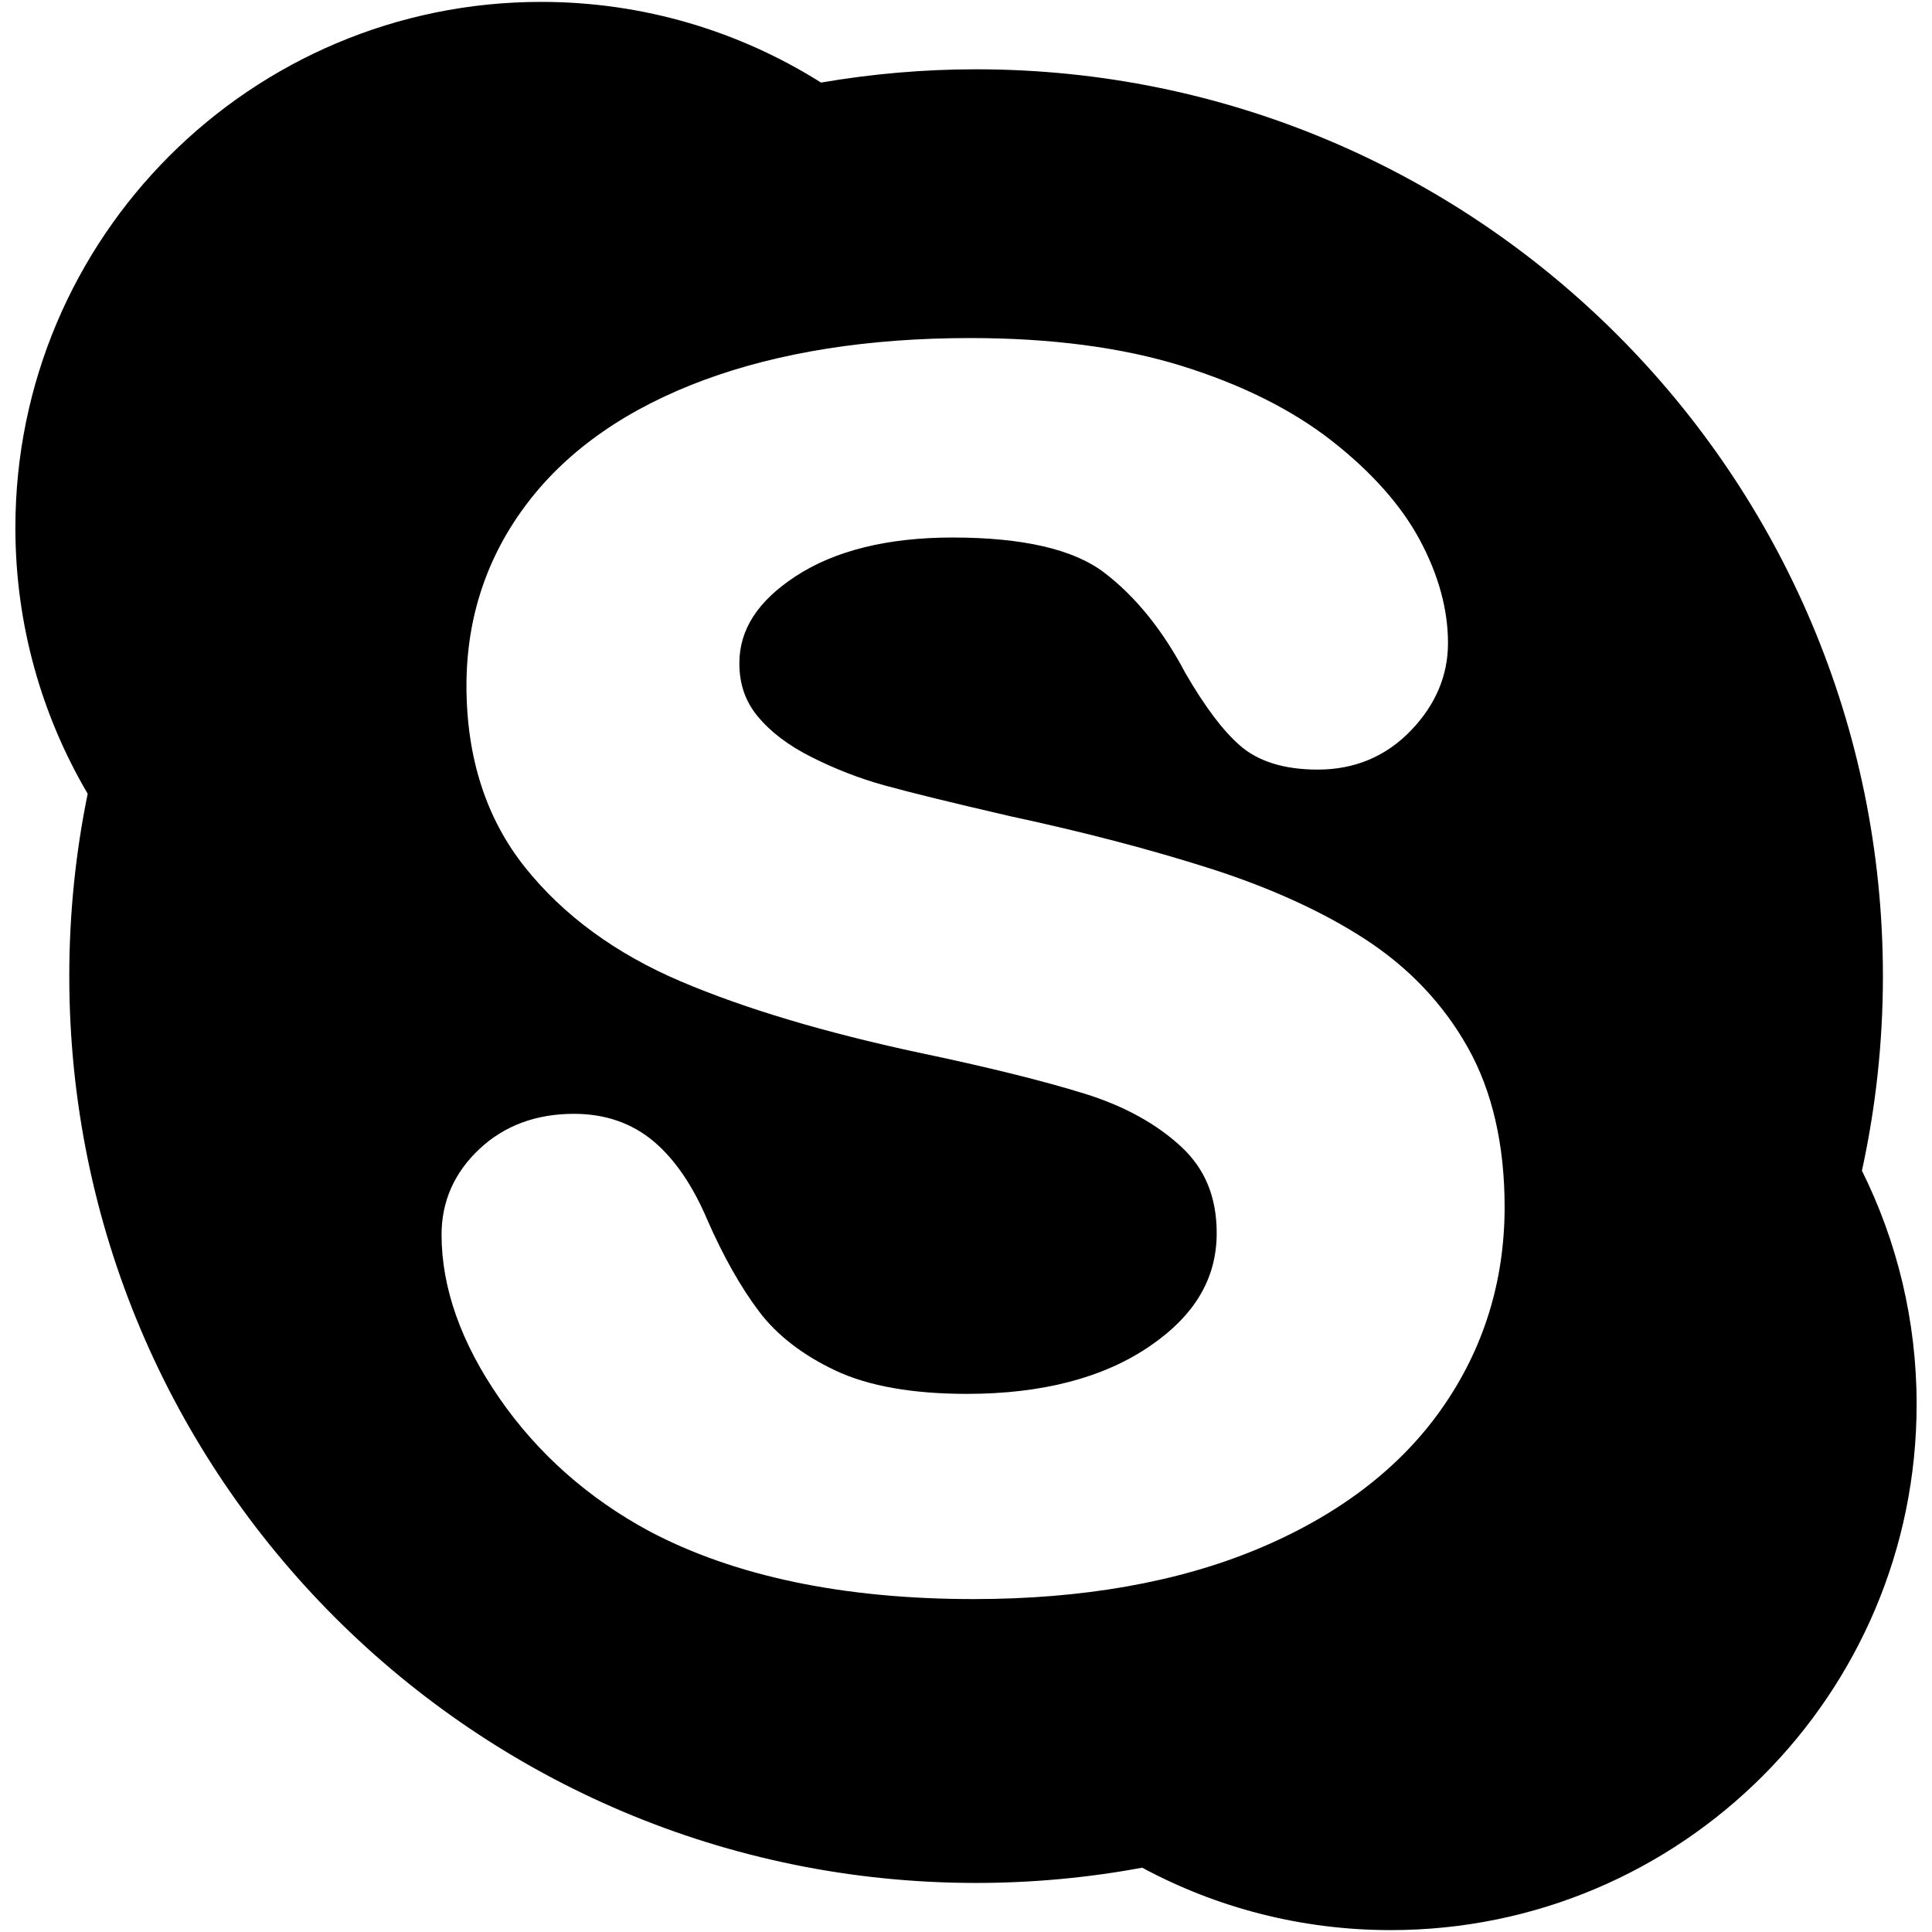
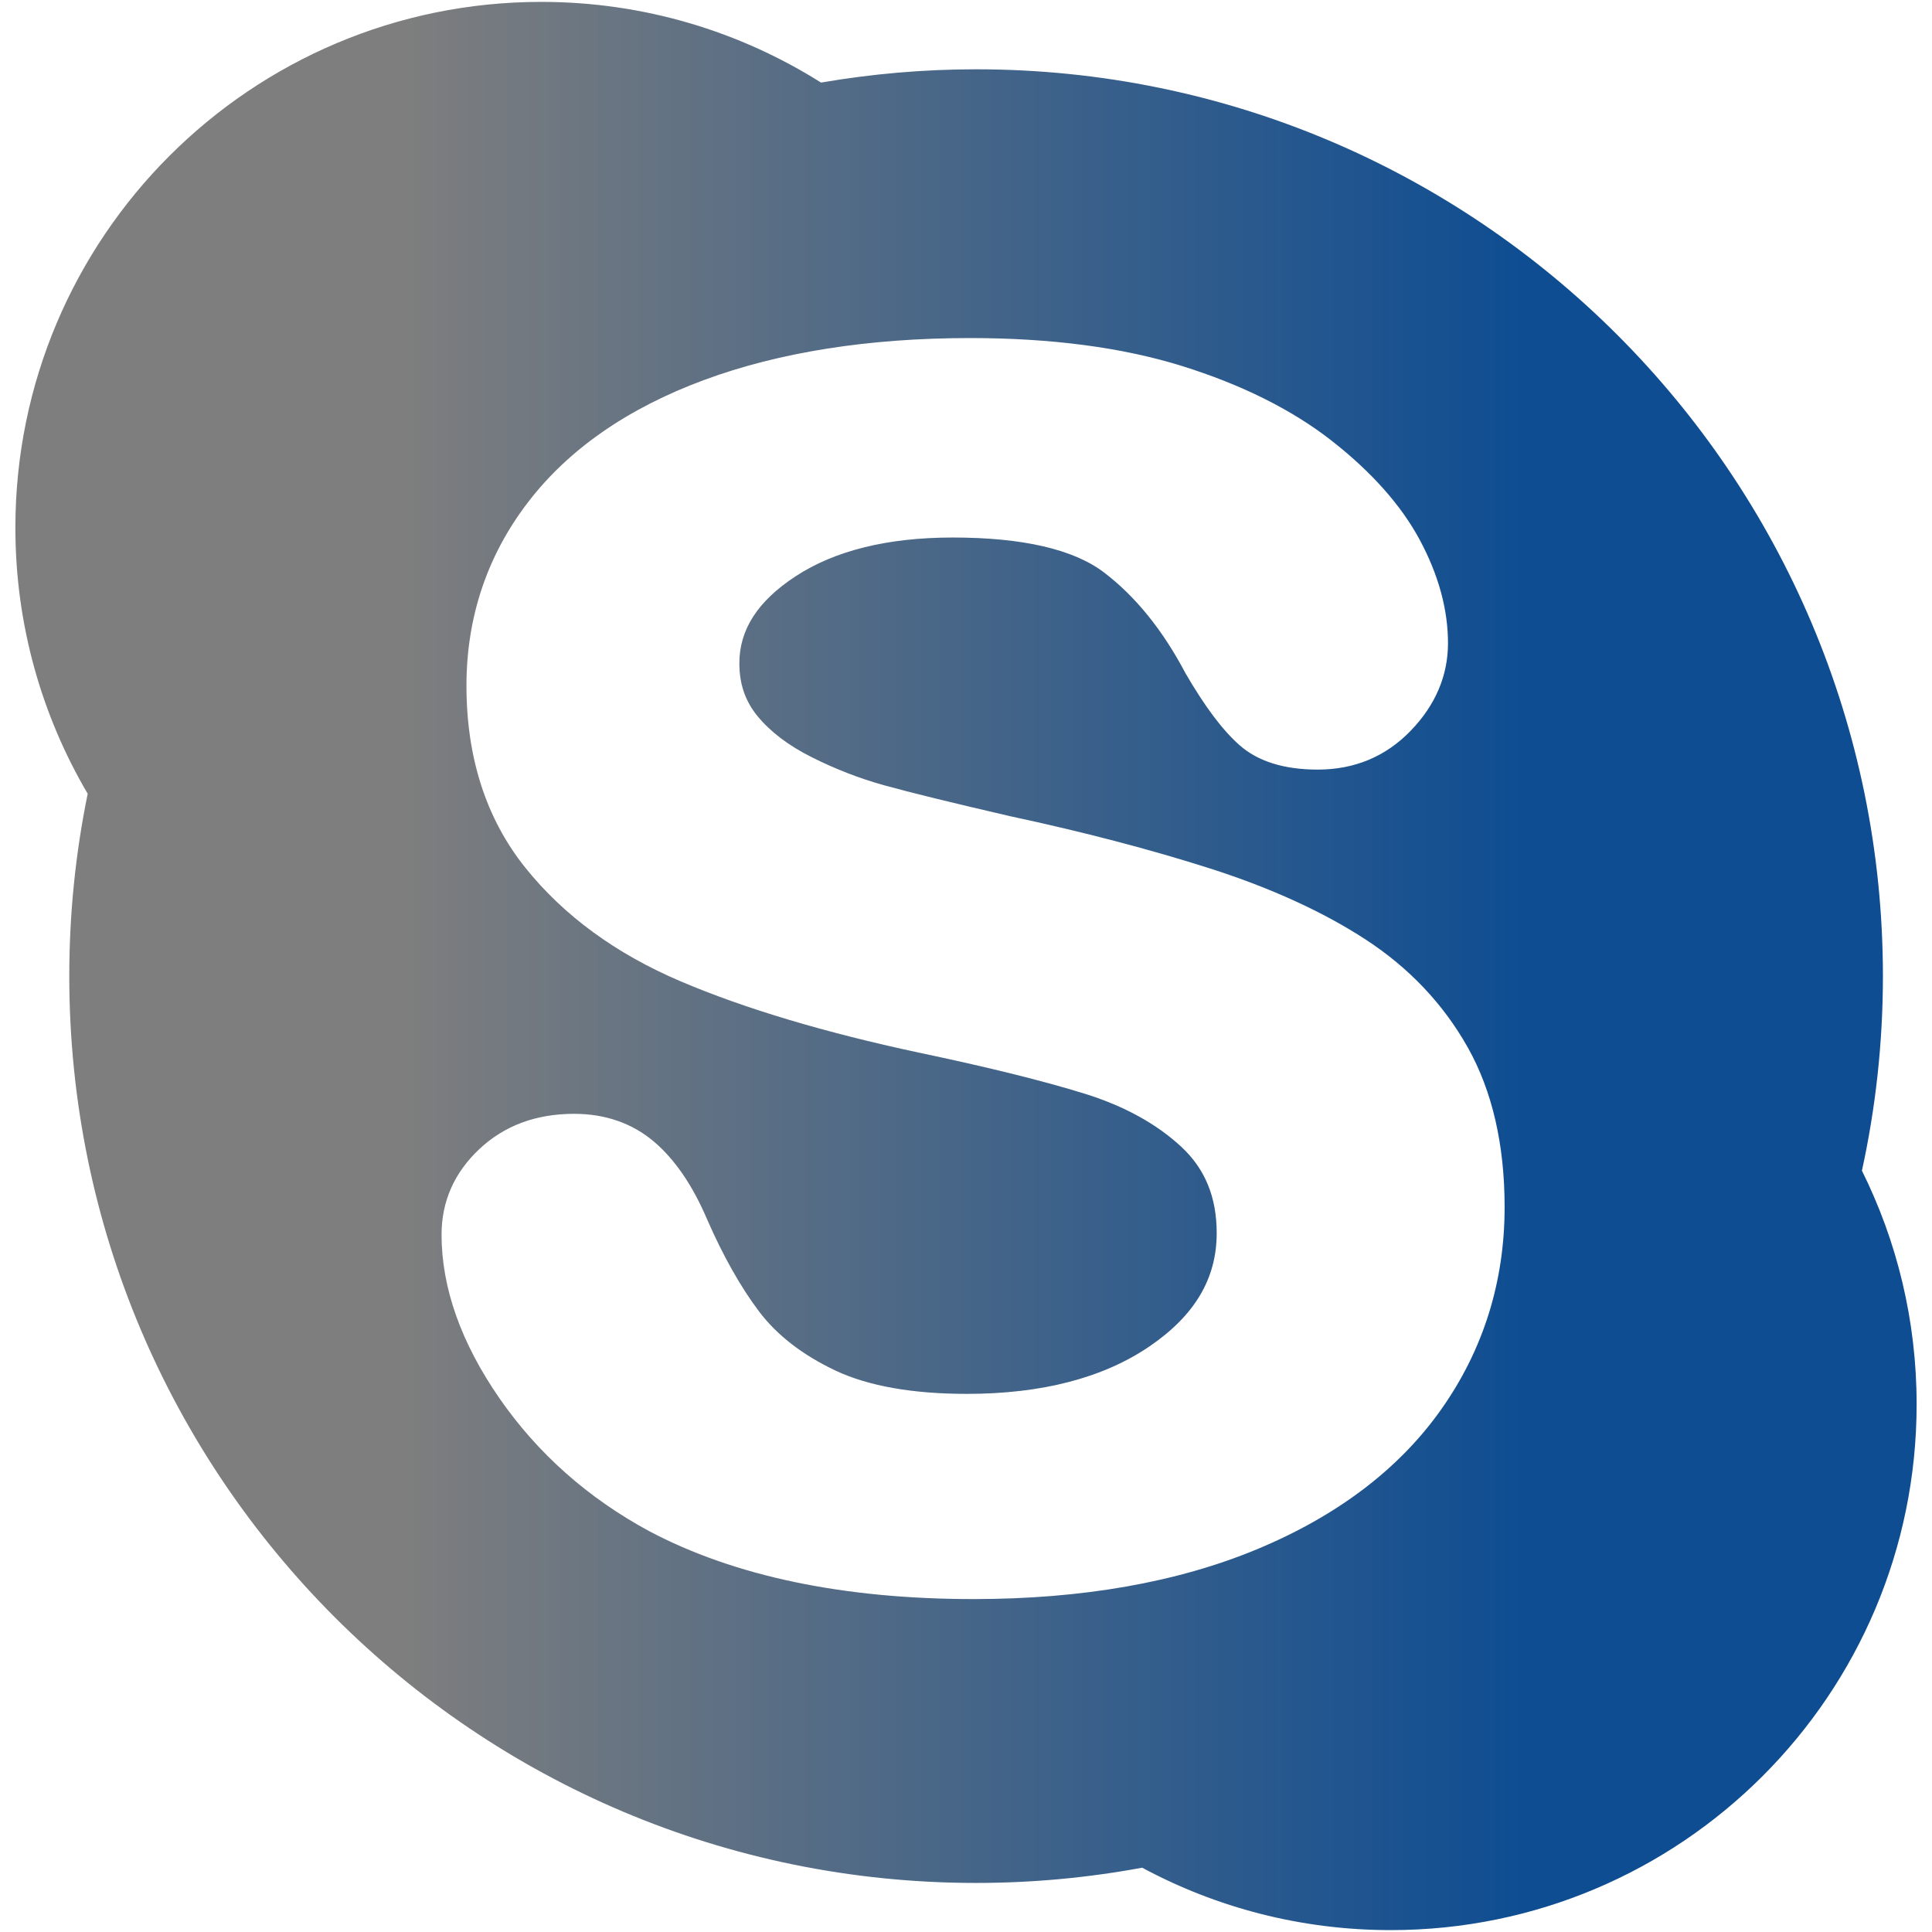
<svg xmlns="http://www.w3.org/2000/svg" version="1.1" x="0px" y="0px" width="512px" height="512px" viewBox="0 0 512 512" style="enable-background:new 0 0 512 512;" xml:space="preserve">
-   <g id="7935ec95c421cee6d86eb22ecd12cc09">
+   <linearGradient id="g0">
+     <stop offset="0.2" stop-color="#7e7e7e" />
+     <stop offset="0.8" stop-color="#0E4D92" />
+   </linearGradient>
+   <g fill="url(#g0)" id="7935ec95c421cee6d86eb22ecd12cc09">
    <path style="display: inline;" d="M493.43,310.244c3.631-16.618,5.563-33.859,5.563-51.562   c0-132.728-107.588-240.317-240.316-240.317c-14.009,0-27.732,1.222-41.094,3.518C196.099,8.359,170.686,0.5,143.427,0.5   C66.465,0.5,4.075,62.903,4.075,139.865c0,25.725,6.999,49.803,19.163,70.487c-3.194,15.607-4.878,31.775-4.878,48.331   c0,132.728,107.589,240.316,240.316,240.316c15.047,0,29.742-1.396,44.014-4.042c19.613,10.555,42.043,16.543,65.871,16.543   c76.975,0,139.365-62.391,139.365-139.365C507.926,349.903,502.699,328.895,493.43,310.244z M381.922,373.52   c-11.104,15.745-27.533,28.208-48.816,37.053c-21.072,8.758-46.334,13.199-75.091,13.199c-34.52,0-63.463-6.063-86.043-18.039   c-16.144-8.733-29.467-20.535-39.573-35.119c-10.205-14.733-15.382-29.33-15.382-43.428c0-8.808,3.381-16.442,10.03-22.681   c6.587-6.2,15.021-9.331,25.076-9.331c8.259,0,15.382,2.47,21.171,7.36c5.527,4.69,10.28,11.627,14.085,20.585   c4.267,9.756,8.908,17.989,13.811,24.477c4.716,6.238,11.49,11.478,20.148,15.582c8.721,4.13,20.46,6.213,34.907,6.213   c19.874,0,36.167-4.242,48.418-12.613c11.963-8.158,17.775-17.965,17.775-29.979c0-9.494-3.043-16.941-9.281-22.793   c-6.549-6.113-15.156-10.879-25.649-14.147c-10.915-3.393-25.749-7.073-44.076-10.916c-24.938-5.339-46.135-11.677-62.989-18.851   c-17.229-7.323-31.126-17.49-41.282-30.216c-10.317-12.899-15.544-29.105-15.544-48.156c0-18.152,5.489-34.52,16.318-48.63   c10.741-14.022,26.436-24.914,46.646-32.386c19.948-7.373,43.665-11.116,70.5-11.116c21.469,0,40.332,2.482,56.09,7.385   c15.83,4.928,29.193,11.59,39.684,19.786c10.568,8.259,18.428,17.092,23.367,26.261c4.99,9.282,7.512,18.489,7.512,27.421   c0,8.583-3.307,16.393-9.855,23.18c-6.588,6.849-14.885,10.33-24.678,10.33c-8.896,0-15.869-2.183-20.697-6.462   c-4.504-3.967-9.17-10.18-14.348-19.087c-6-11.39-13.248-20.36-21.569-26.685c-8.072-6.151-21.571-9.27-40.122-9.27   c-17.229,0-31.226,3.468-41.631,10.28c-10.03,6.575-14.896,14.123-14.896,23.042c0,5.477,1.56,10.043,4.791,13.985   c3.418,4.167,8.234,7.834,14.322,10.878c6.313,3.181,12.825,5.701,19.337,7.498c6.687,1.859,17.902,4.603,33.259,8.159   c19.45,4.167,37.327,8.846,53.134,13.898c15.994,5.127,29.828,11.439,41.096,18.775c11.514,7.498,20.635,17.116,27.096,28.619   c6.488,11.527,9.768,25.774,9.768,42.317C398.738,339.687,393.088,357.738,381.922,373.52z" />
  </g>
</svg>
